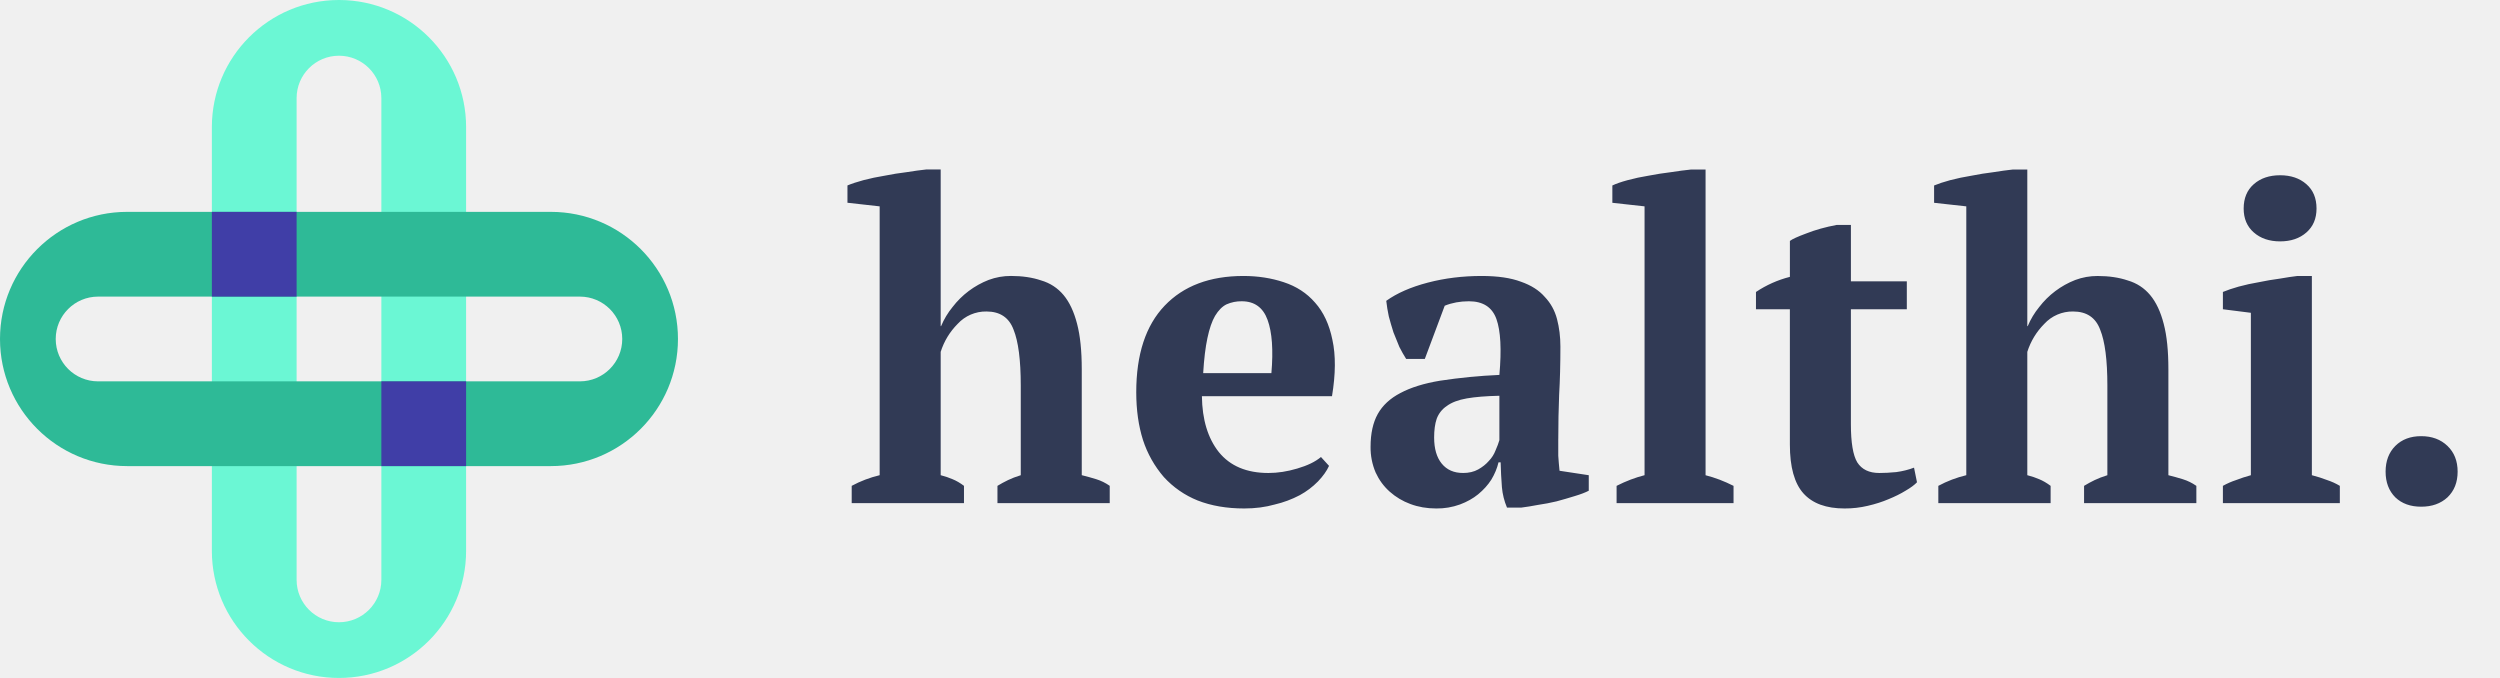
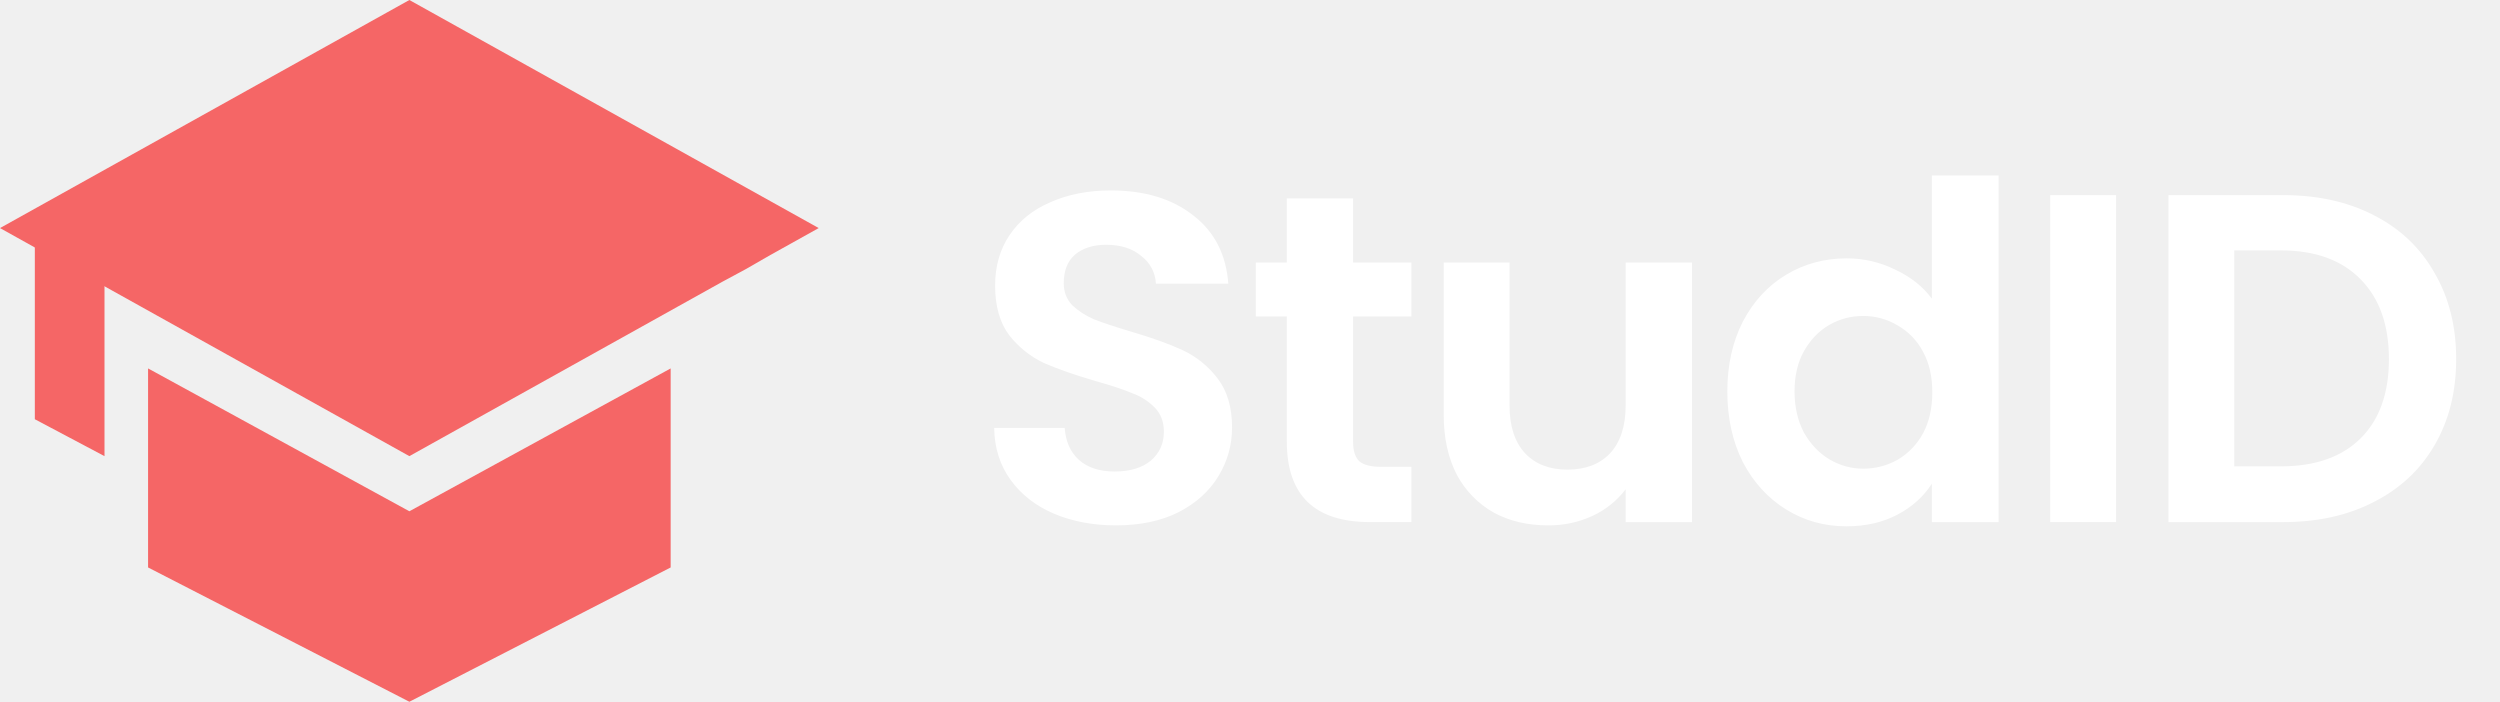
- <svg xmlns="http://www.w3.org/2000/svg" width="118" height="32" viewBox="0 0 118 32" fill="none">
-   <path fill-rule="evenodd" clip-rule="evenodd" d="M16 0a6 6 0 0 0-6 6v20a6 6 0 0 0 12 0V6a6 6 0 0 0-6-6zm0 2.63a2 2 0 0 0-2 2v22.74a2 2 0 1 0 4 0V4.63a2 2 0 0 0-2-2z" fill="#6BF7D4" />
-   <path fill-rule="evenodd" clip-rule="evenodd" d="M32 16a6 6 0 0 0-6-6H6a6 6 0 0 0 0 12h20a6 6 0 0 0 6-6zm-2.63 0a2 2 0 0 0-2-2H4.63a2 2 0 1 0 0 4h22.74a2 2 0 0 0 2-2z" fill="#2EBA97" />
-   <path d="M10 14v-4h4v4h-4zM18 22v-4h4v4h-4z" fill="#403EA7" />
-   <path d="M52.378 23.749H47.08v-.817c.16-.098.327-.188.5-.272.173-.084.373-.16.6-.23v-4.231c0-1.2-.113-2.08-.34-2.639-.213-.572-.64-.858-1.28-.858a1.81 1.81 0 0 0-1.36.586c-.373.377-.64.817-.8 1.32v5.821c.214.056.4.119.56.189.174.07.354.174.54.314v.817H40.2v-.817c.413-.223.853-.391 1.32-.503V9.74L40 9.57v-.817c.2-.084.453-.168.76-.251.32-.084.653-.154 1-.21.346-.07.693-.125 1.04-.167.346-.056.653-.098.92-.126h.68v7.393h.02a3.64 3.64 0 0 1 .54-.9 3.96 3.96 0 0 1 1.7-1.278 2.978 2.978 0 0 1 1.059-.189c.533 0 1.006.07 1.42.21.426.125.78.356 1.06.69.28.336.493.79.64 1.362.146.558.22 1.27.22 2.136v5.005c.226.056.453.119.68.189.226.07.44.174.64.314v.817zM62.73 21.99c-.107.237-.28.481-.52.733a3.668 3.668 0 0 1-.86.649 4.93 4.93 0 0 1-1.18.44c-.44.125-.92.188-1.44.188-.826 0-1.56-.126-2.2-.377a4.356 4.356 0 0 1-1.6-1.11 5.089 5.089 0 0 1-.979-1.738c-.213-.67-.32-1.424-.32-2.262 0-1.787.447-3.148 1.34-4.084.893-.935 2.133-1.403 3.72-1.403.68 0 1.313.098 1.9.293.599.196 1.092.517 1.479.964.4.447.673 1.033.82 1.759.16.726.153 1.612-.02 2.66h-6.14c.014 1.102.28 1.982.8 2.638.534.657 1.314.985 2.34.985.44 0 .893-.07 1.36-.21.48-.14.853-.32 1.12-.544l.38.418zm-4.12-7.77a1.71 1.71 0 0 0-.72.146c-.2.098-.38.28-.54.545-.146.251-.266.6-.36 1.047-.093.433-.16.984-.2 1.655h3.22c.093-1.09.034-1.927-.18-2.513-.213-.587-.62-.88-1.22-.88zM73.55 20.712v.796c.014.223.034.46.06.712l1.38.21v.732c-.16.084-.38.168-.66.252a23.56 23.56 0 0 1-.86.25 9.76 9.76 0 0 1-.88.168c-.293.056-.553.098-.78.126h-.68a3.191 3.191 0 0 1-.24-.963 22.241 22.241 0 0 1-.06-1.173h-.1c-.066.28-.18.552-.339.817-.16.251-.367.481-.62.69-.24.196-.526.357-.86.482a3.154 3.154 0 0 1-1.12.189c-.44 0-.846-.07-1.22-.21a3.05 3.05 0 0 1-.98-.586c-.28-.251-.5-.551-.66-.9a2.98 2.98 0 0 1-.24-1.215c0-.628.114-1.145.34-1.55.227-.405.58-.733 1.06-.984.494-.265 1.12-.46 1.88-.586a26.092 26.092 0 0 1 2.8-.273c.107-1.2.06-2.08-.14-2.638-.2-.559-.633-.838-1.3-.838-.413 0-.793.07-1.14.21l-.94 2.512h-.88a6.81 6.81 0 0 1-.32-.565 34.885 34.885 0 0 1-.28-.691c-.08-.251-.153-.503-.22-.754a7.634 7.634 0 0 1-.12-.733c.507-.363 1.16-.65 1.96-.859.8-.21 1.647-.314 2.54-.314.76 0 1.38.09 1.86.272.48.168.853.405 1.12.713.28.293.473.642.58 1.047.106.405.16.837.16 1.298 0 .838-.02 1.599-.06 2.283-.027.67-.04 1.361-.04 2.073zm-4.499 1.613c.28 0 .52-.056.72-.168.2-.112.367-.244.5-.398a1.45 1.45 0 0 0 .32-.503c.08-.181.14-.341.18-.481V18.68c-.627.014-1.14.055-1.54.125-.4.07-.713.189-.94.356a1.24 1.24 0 0 0-.48.608c-.08.237-.12.53-.12.88 0 .53.12.942.36 1.235.24.293.573.44 1 .44zM81.822 23.749h-5.519v-.817c.44-.223.88-.391 1.32-.503V9.74l-1.52-.168v-.817c.173-.084.413-.168.72-.251a9.38 9.38 0 0 1 .98-.21c.36-.07.713-.125 1.06-.167.36-.056.68-.098.96-.126h.68v14.43c.44.111.88.279 1.32.502v.817zM82.883 13.78a5.139 5.139 0 0 1 1.6-.712v-1.696c.106-.084.366-.203.78-.356.426-.168.9-.3 1.42-.398h.68v2.66h2.639v1.319h-2.64v5.424c0 .866.1 1.466.3 1.801.213.335.56.503 1.04.503.24 0 .507-.014.8-.042.306-.042.586-.112.84-.21l.14.691c-.12.126-.3.259-.54.398-.227.14-.494.273-.8.398-.293.126-.62.23-.98.314a4.668 4.668 0 0 1-1.1.126c-.866 0-1.513-.237-1.94-.712-.426-.475-.64-1.243-.64-2.304v-6.387h-1.6v-.817zM103.668 23.749h-5.3v-.817c.16-.098.328-.188.5-.272.174-.084.374-.16.6-.23v-4.231c0-1.2-.113-2.08-.34-2.639-.213-.572-.64-.858-1.28-.858a1.81 1.81 0 0 0-1.359.586c-.373.377-.64.817-.8 1.32v5.821c.214.056.4.119.56.189.173.07.353.174.54.314v.817h-5.3v-.817c.414-.223.854-.391 1.32-.503V9.74l-1.52-.168v-.817c.2-.084.454-.168.76-.251.32-.084.654-.154 1-.21.347-.07.694-.125 1.04-.167.347-.056.654-.098.92-.126h.68v7.393h.02a3.64 3.64 0 0 1 .54-.9 3.96 3.96 0 0 1 1.7-1.278 2.978 2.978 0 0 1 1.06-.189c.533 0 1.006.07 1.42.21.426.125.779.356 1.059.69.28.336.494.79.64 1.362.147.558.22 1.27.22 2.136v5.005c.227.056.454.119.68.189.227.07.44.174.64.314v.817zM110.44 23.749h-5.519v-.817c.2-.112.407-.202.62-.272.213-.084.446-.16.7-.23v-7.666l-1.32-.167v-.817c.2-.084.447-.167.74-.251a9.66 9.66 0 0 1 .96-.21c.333-.07.66-.125.98-.167.319-.056.599-.098.839-.126h.68v9.403c.267.07.507.147.72.23.214.07.413.161.6.273v.817zm-4.539-13.906c0-.489.16-.873.48-1.152.32-.28.733-.419 1.24-.419.506 0 .919.14 1.239.42.32.278.48.662.48 1.15 0 .476-.16.853-.48 1.132-.32.28-.733.419-1.239.419-.507 0-.92-.14-1.24-.42-.32-.278-.48-.655-.48-1.13zM112.6 22.262c0-.503.154-.908.46-1.215.307-.307.714-.46 1.22-.46.507 0 .92.153 1.24.46.32.307.48.712.48 1.215 0 .502-.16.907-.48 1.214-.32.294-.733.44-1.24.44-.506 0-.913-.146-1.22-.44-.306-.307-.46-.712-.46-1.214z" fill="#313A55" />
+ <svg xmlns="http://www.w3.org/2000/svg" width="114" height="32" viewBox="0 0 114 32" fill="none">
+   <path d="m1.588 11.2 3.177 1.797V20.8l-3.177-1.683V11.2zM18.667 23.314 6.752 16.8v9.076L18.667 32l11.915-6.124V16.8l-11.915 6.514z" fill="#F56666" />
+   <path d="M37.333 10.4 18.667 0 0 10.4l18.667 10.4 14.272-7.952 1.077-.58 1.113-.64 2.204-1.228z" fill="#F56666" />
+   <path d="M50.887 23.957c-1.044 0-1.987-.178-2.83-.534-.83-.356-1.487-.868-1.973-1.538s-.736-1.46-.75-2.371h3.216c.043.612.257 1.097.643 1.453.4.356.943.534 1.63.534.7 0 1.25-.164 1.65-.492.4-.341.6-.783.6-1.324 0-.442-.135-.805-.407-1.09a2.728 2.728 0 0 0-1.029-.662c-.4-.17-.958-.356-1.672-.555-.972-.285-1.765-.563-2.38-.833a4.408 4.408 0 0 1-1.565-1.26c-.429-.57-.643-1.325-.643-2.265 0-.883.221-1.652.664-2.307.444-.655 1.065-1.154 1.866-1.495.8-.356 1.715-.534 2.744-.534 1.543 0 2.794.377 3.752 1.132.971.74 1.507 1.78 1.608 3.119h-3.302a1.662 1.662 0 0 0-.665-1.26c-.4-.343-.936-.513-1.608-.513-.586 0-1.057.15-1.415.448-.343.3-.514.734-.514 1.303 0 .399.129.734.386 1.004.271.257.6.47.986.641.4.157.958.342 1.672.556.972.284 1.765.57 2.38.854a4.27 4.27 0 0 1 1.586 1.282c.443.57.665 1.317.665 2.243 0 .797-.207 1.538-.622 2.221-.414.684-1.022 1.232-1.822 1.645-.8.399-1.75.598-2.851.598zM61.701 14.43v5.725c0 .399.093.69.28.876.2.17.528.256.985.256h1.394v2.52h-1.887c-2.53 0-3.794-1.224-3.794-3.673V14.43h-1.415v-2.457h1.414V9.047h3.023v2.926h2.659v2.457H61.7zM77.154 11.973v11.835H74.13v-1.496a4.032 4.032 0 0 1-1.522 1.218 4.733 4.733 0 0 1-2.015.427c-.93 0-1.751-.192-2.466-.576a4.3 4.3 0 0 1-1.694-1.73c-.4-.77-.6-1.681-.6-2.735v-6.943h3.002v6.516c0 .94.235 1.666.707 2.179.472.498 1.115.747 1.93.747.829 0 1.479-.249 1.95-.747.472-.513.708-1.24.708-2.18v-6.515h3.023zM78.766 17.848c0-1.197.236-2.257.708-3.183.486-.926 1.143-1.638 1.972-2.136.829-.499 1.75-.748 2.766-.748.771 0 1.507.17 2.208.513.7.327 1.258.769 1.672 1.324V8h3.044v15.808h-3.044v-1.752c-.372.584-.893 1.054-1.565 1.41-.672.356-1.45.534-2.337.534-1 0-1.915-.256-2.744-.769-.829-.513-1.486-1.232-1.972-2.158-.472-.94-.708-2.015-.708-3.225zm9.347.043c0-.727-.142-1.346-.428-1.859a2.927 2.927 0 0 0-1.158-1.196 3.043 3.043 0 0 0-1.565-.428c-.557 0-1.072.136-1.544.406-.471.271-.857.67-1.157 1.197-.286.512-.43 1.125-.43 1.837s.144 1.338.43 1.88c.3.527.686.932 1.157 1.217.486.285 1 .427 1.544.427.557 0 1.08-.135 1.565-.405a3.112 3.112 0 0 0 1.158-1.197c.286-.527.428-1.153.428-1.88zM96.492 8.897v14.91H93.49V8.898h3.002zM104.111 8.897c1.572 0 2.952.306 4.138.919 1.2.612 2.122 1.488 2.765 2.627.658 1.125.987 2.436.987 3.93 0 1.496-.329 2.806-.987 3.931-.643 1.111-1.565 1.973-2.765 2.585-1.186.613-2.566.919-4.138.919h-5.23V8.898h5.23zm-.107 12.369c1.572 0 2.787-.428 3.645-1.282.857-.855 1.286-2.058 1.286-3.61s-.429-2.763-1.286-3.632c-.858-.883-2.073-1.324-3.645-1.324h-2.122v9.848h2.122z" fill="#fff" />
</svg>
